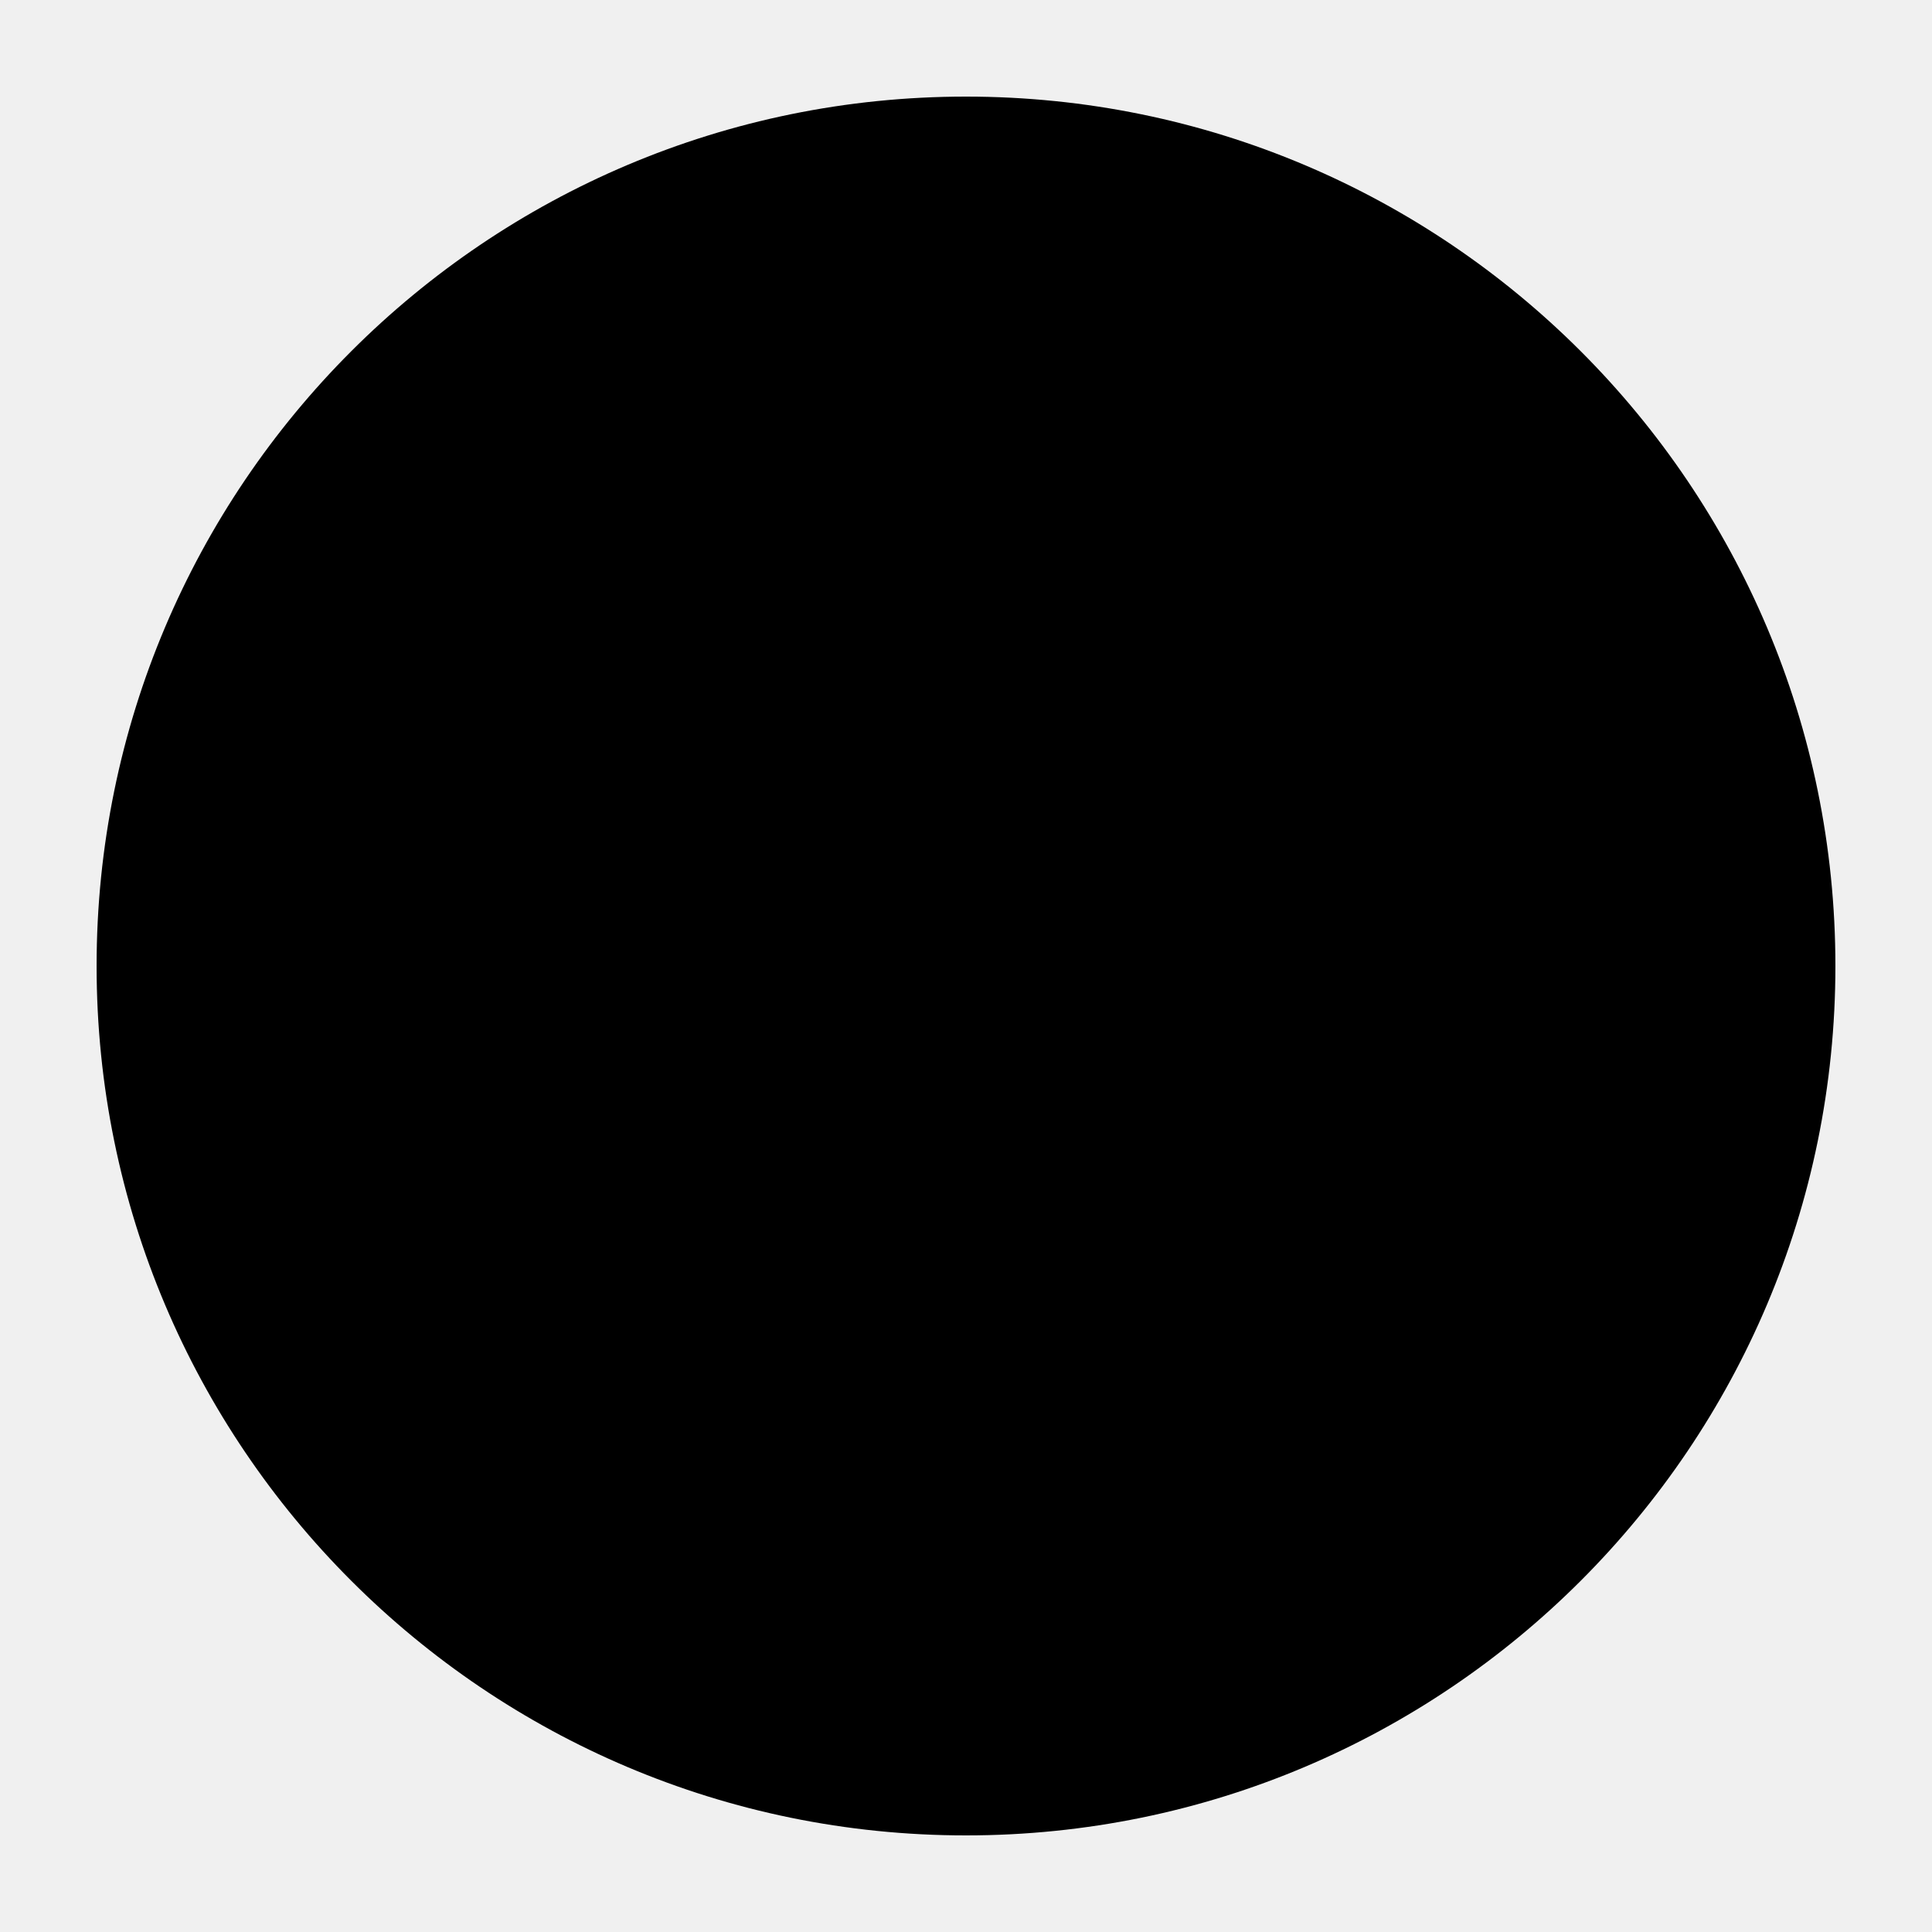
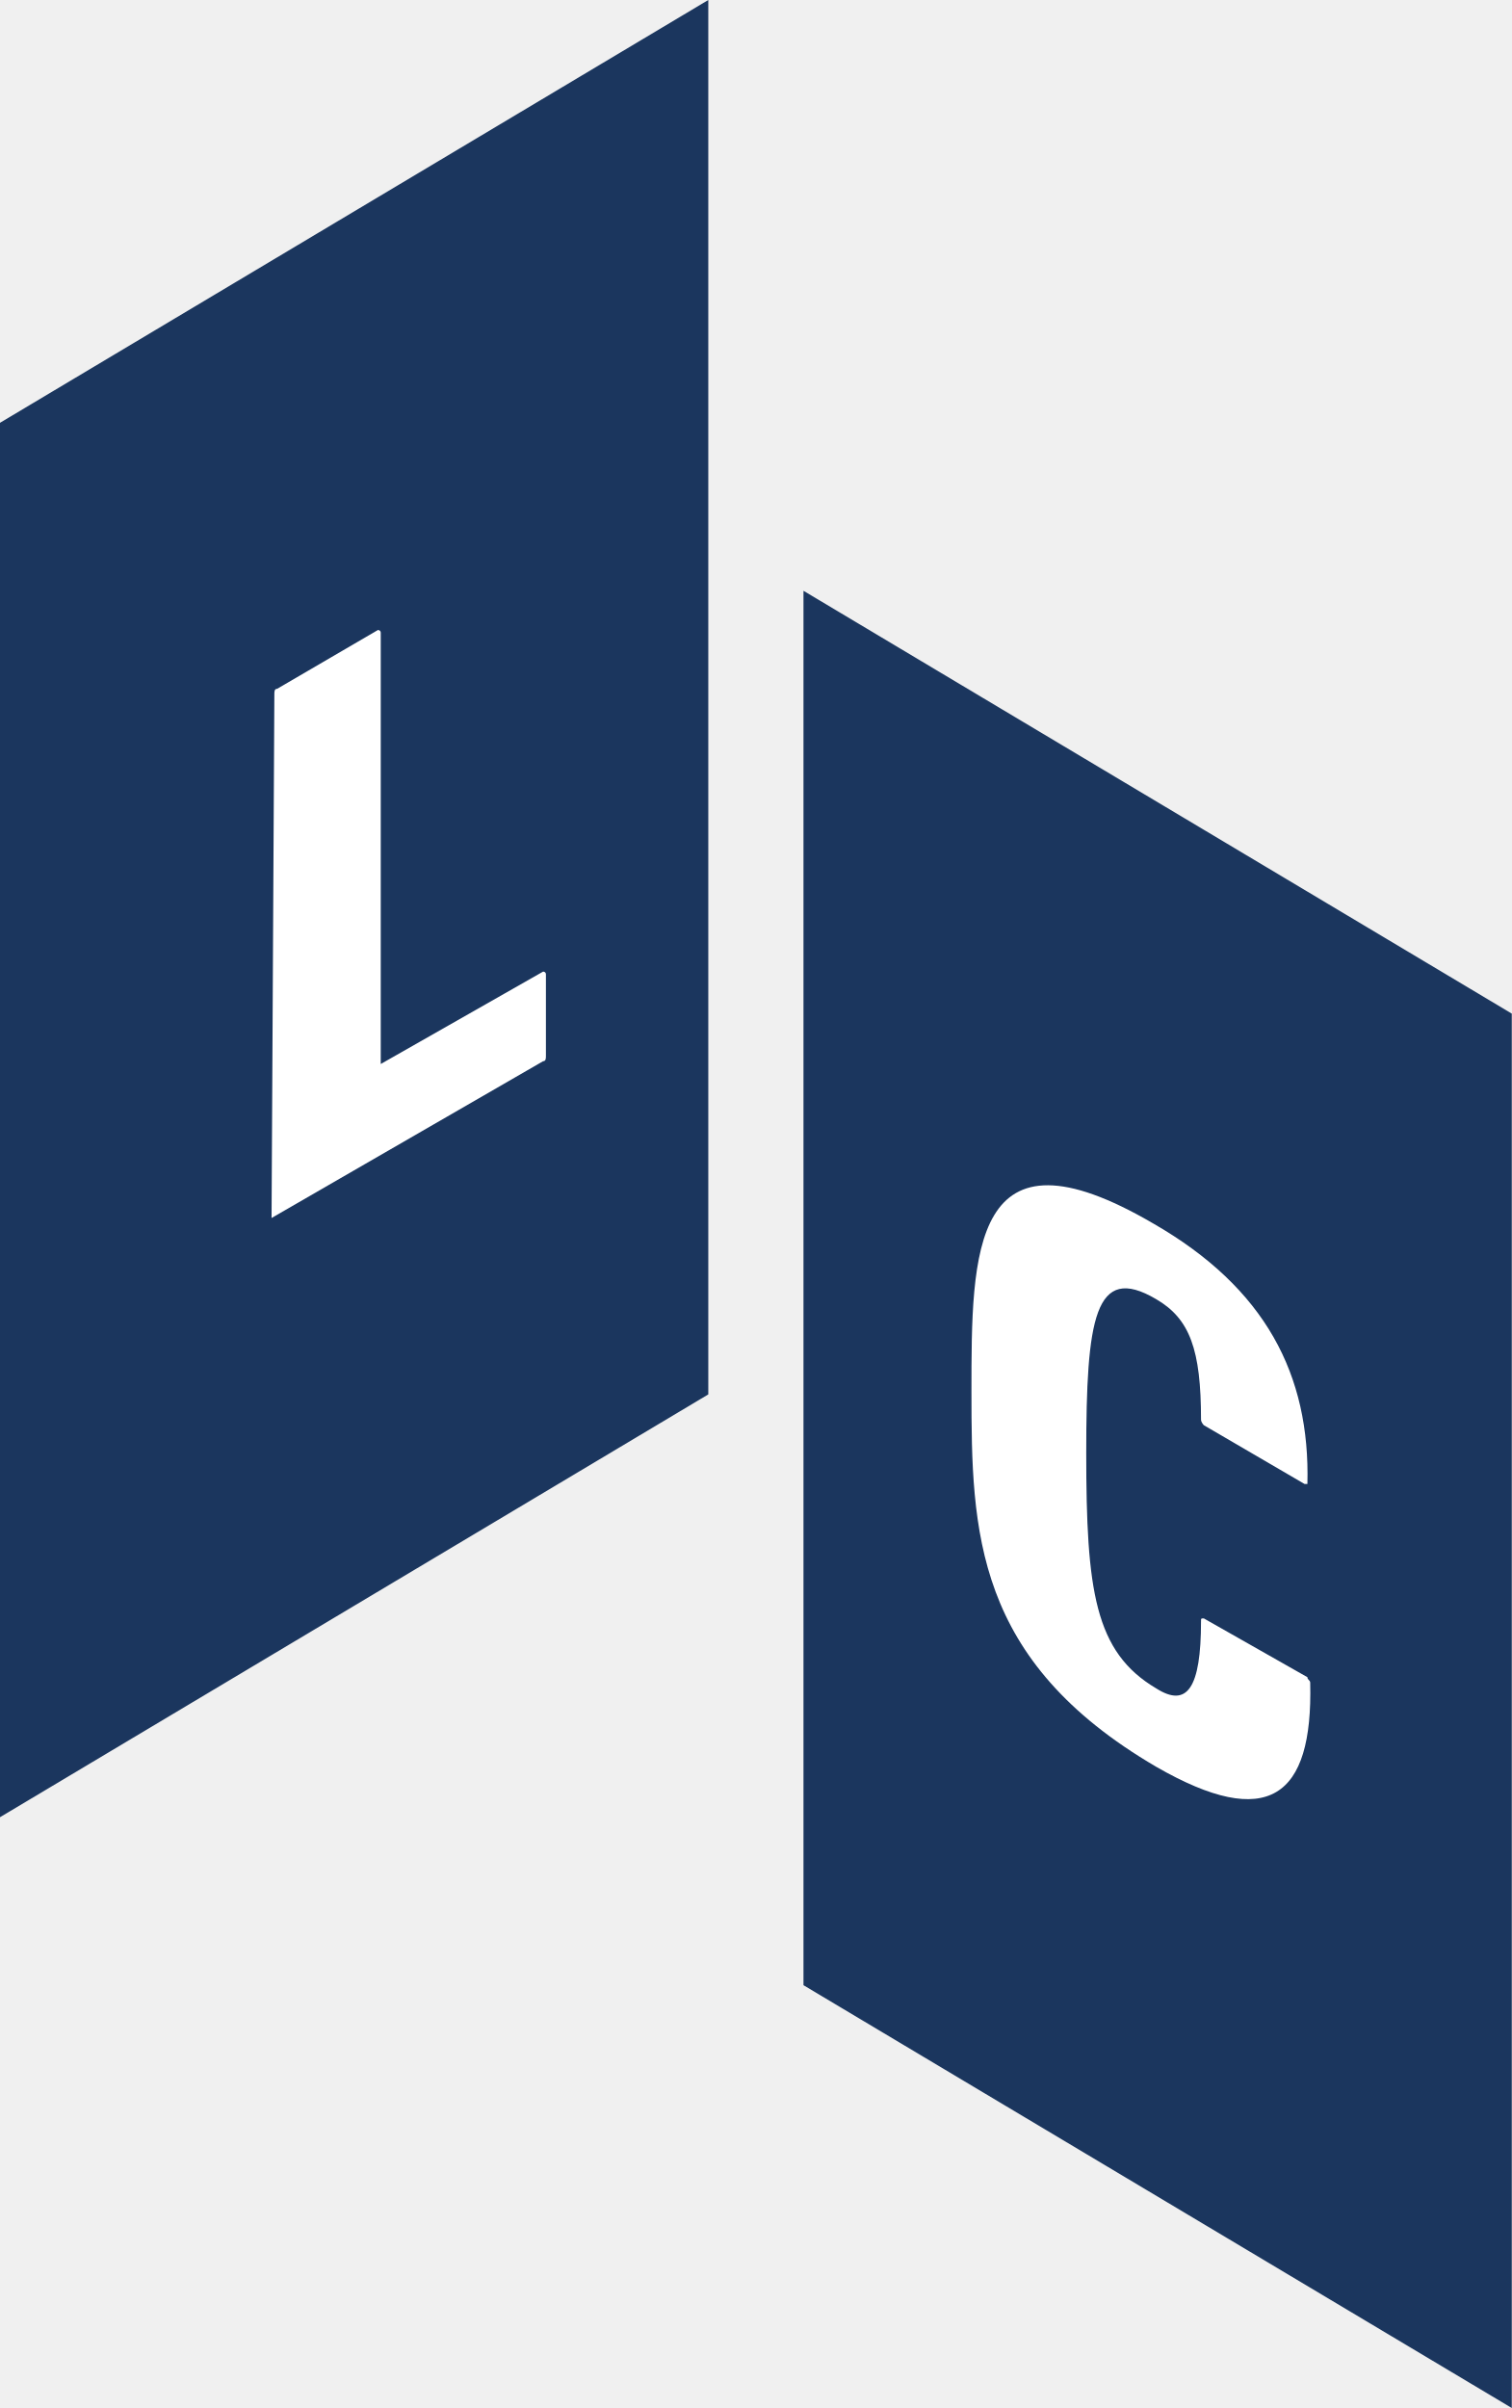
- <svg xmlns="http://www.w3.org/2000/svg" version="1.1" id="Layer_1" x="0px" y="0px" viewBox="470 200 500 500" enable-background="new 470 200 500 500" xml:space="preserve">
-   <circle cx="720" cy="450" r="225" />
+ <svg xmlns="http://www.w3.org/2000/svg" version="1.1" id="Layer_1" x="0px" y="0px" viewBox="0 0 54 86" enable-background="new 0 0 54 86" xml:space="preserve">
+   <g>
+     <g>
+       <polygon fill="#1B365E" points="0,15.1 0,15.1 0,64.9 25.3,49.8 25.3,0   " />
+     </g>
+     <g>
+       <polygon fill="#1B365E" points="54,36.2 54,36.2 54,86 28.7,70.9 28.7,21.1   " />
+     </g>
+     <g>
+       <path fill="#FFFFFF" d="M41.3,63.1c4,2.3,5.6,1.1,5.5-3c0,0,0,0,0,0c0-0.1-0.1-0.1-0.1-0.2c0,0,0,0,0,0L43,57.8l0,0    c-0.1,0-0.1,0-0.1,0.1c0,2.4-0.5,3.1-1.6,2.4c-2.2-1.3-2.5-3.5-2.5-8.4c0-4.8,0.3-6.8,2.5-5.5c1.2,0.7,1.6,1.8,1.6,4.3    c0,0.1,0.1,0.2,0.1,0.2l0,0l0,0l3.6,2.1c0,0,0,0,0,0c0.1,0,0.1,0,0.1,0c0,0,0,0,0,0c0.1-3.9-1.5-7-5.5-9.3c-6.5-3.8-6.5,1-6.5,6    S34.8,59.3,41.3,63.1z" />
+     </g>
+     <g>
+       <path fill="#FFFFFF" d="M9.7,43.5C9.7,43.5,9.7,43.5,9.7,43.5C9.8,43.5,9.8,43.5,9.7,43.5L9.7,43.5l9.7-5.6l0,0    c0.1,0,0.1-0.1,0.1-0.2c0,0,0,0,0,0v-2.9c0,0,0,0,0,0c0-0.1-0.1-0.1-0.1-0.1c0,0,0,0,0,0l-5.8,3.3V22.6l0,0c0,0,0,0,0,0    c0-0.1-0.1-0.1-0.1-0.1l0,0v0l-3.6,2.1c0,0,0,0,0,0c0,0,0,0,0,0c-0.1,0-0.1,0.1-0.1,0.2c0,0,0,0,0,0v0L9.7,43.5L9.7,43.5    C9.6,43.4,9.6,43.4,9.7,43.5C9.6,43.5,9.6,43.5,9.7,43.5z" />
+     </g>
+   </g>
</svg>
